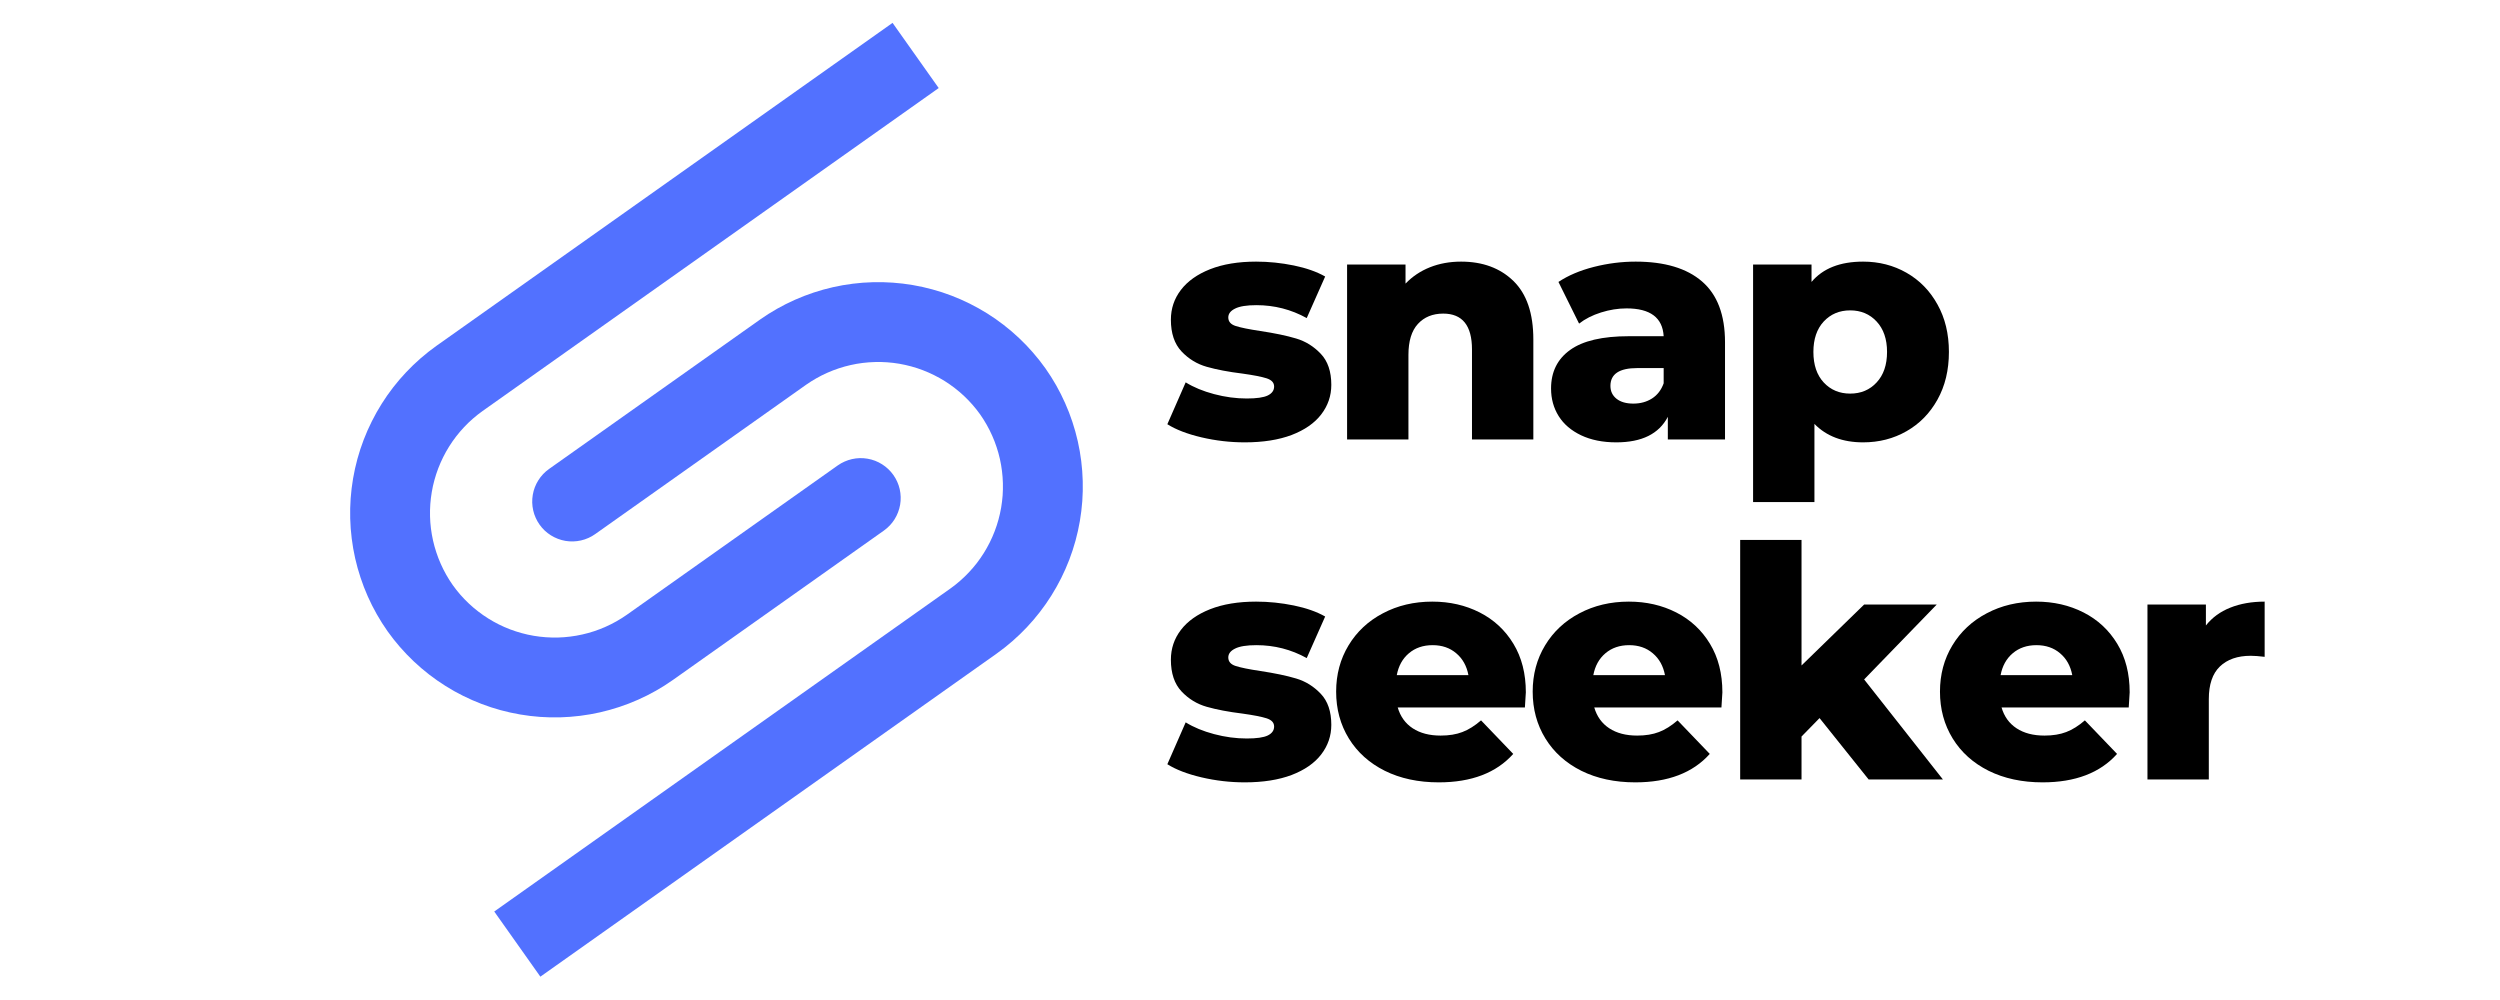
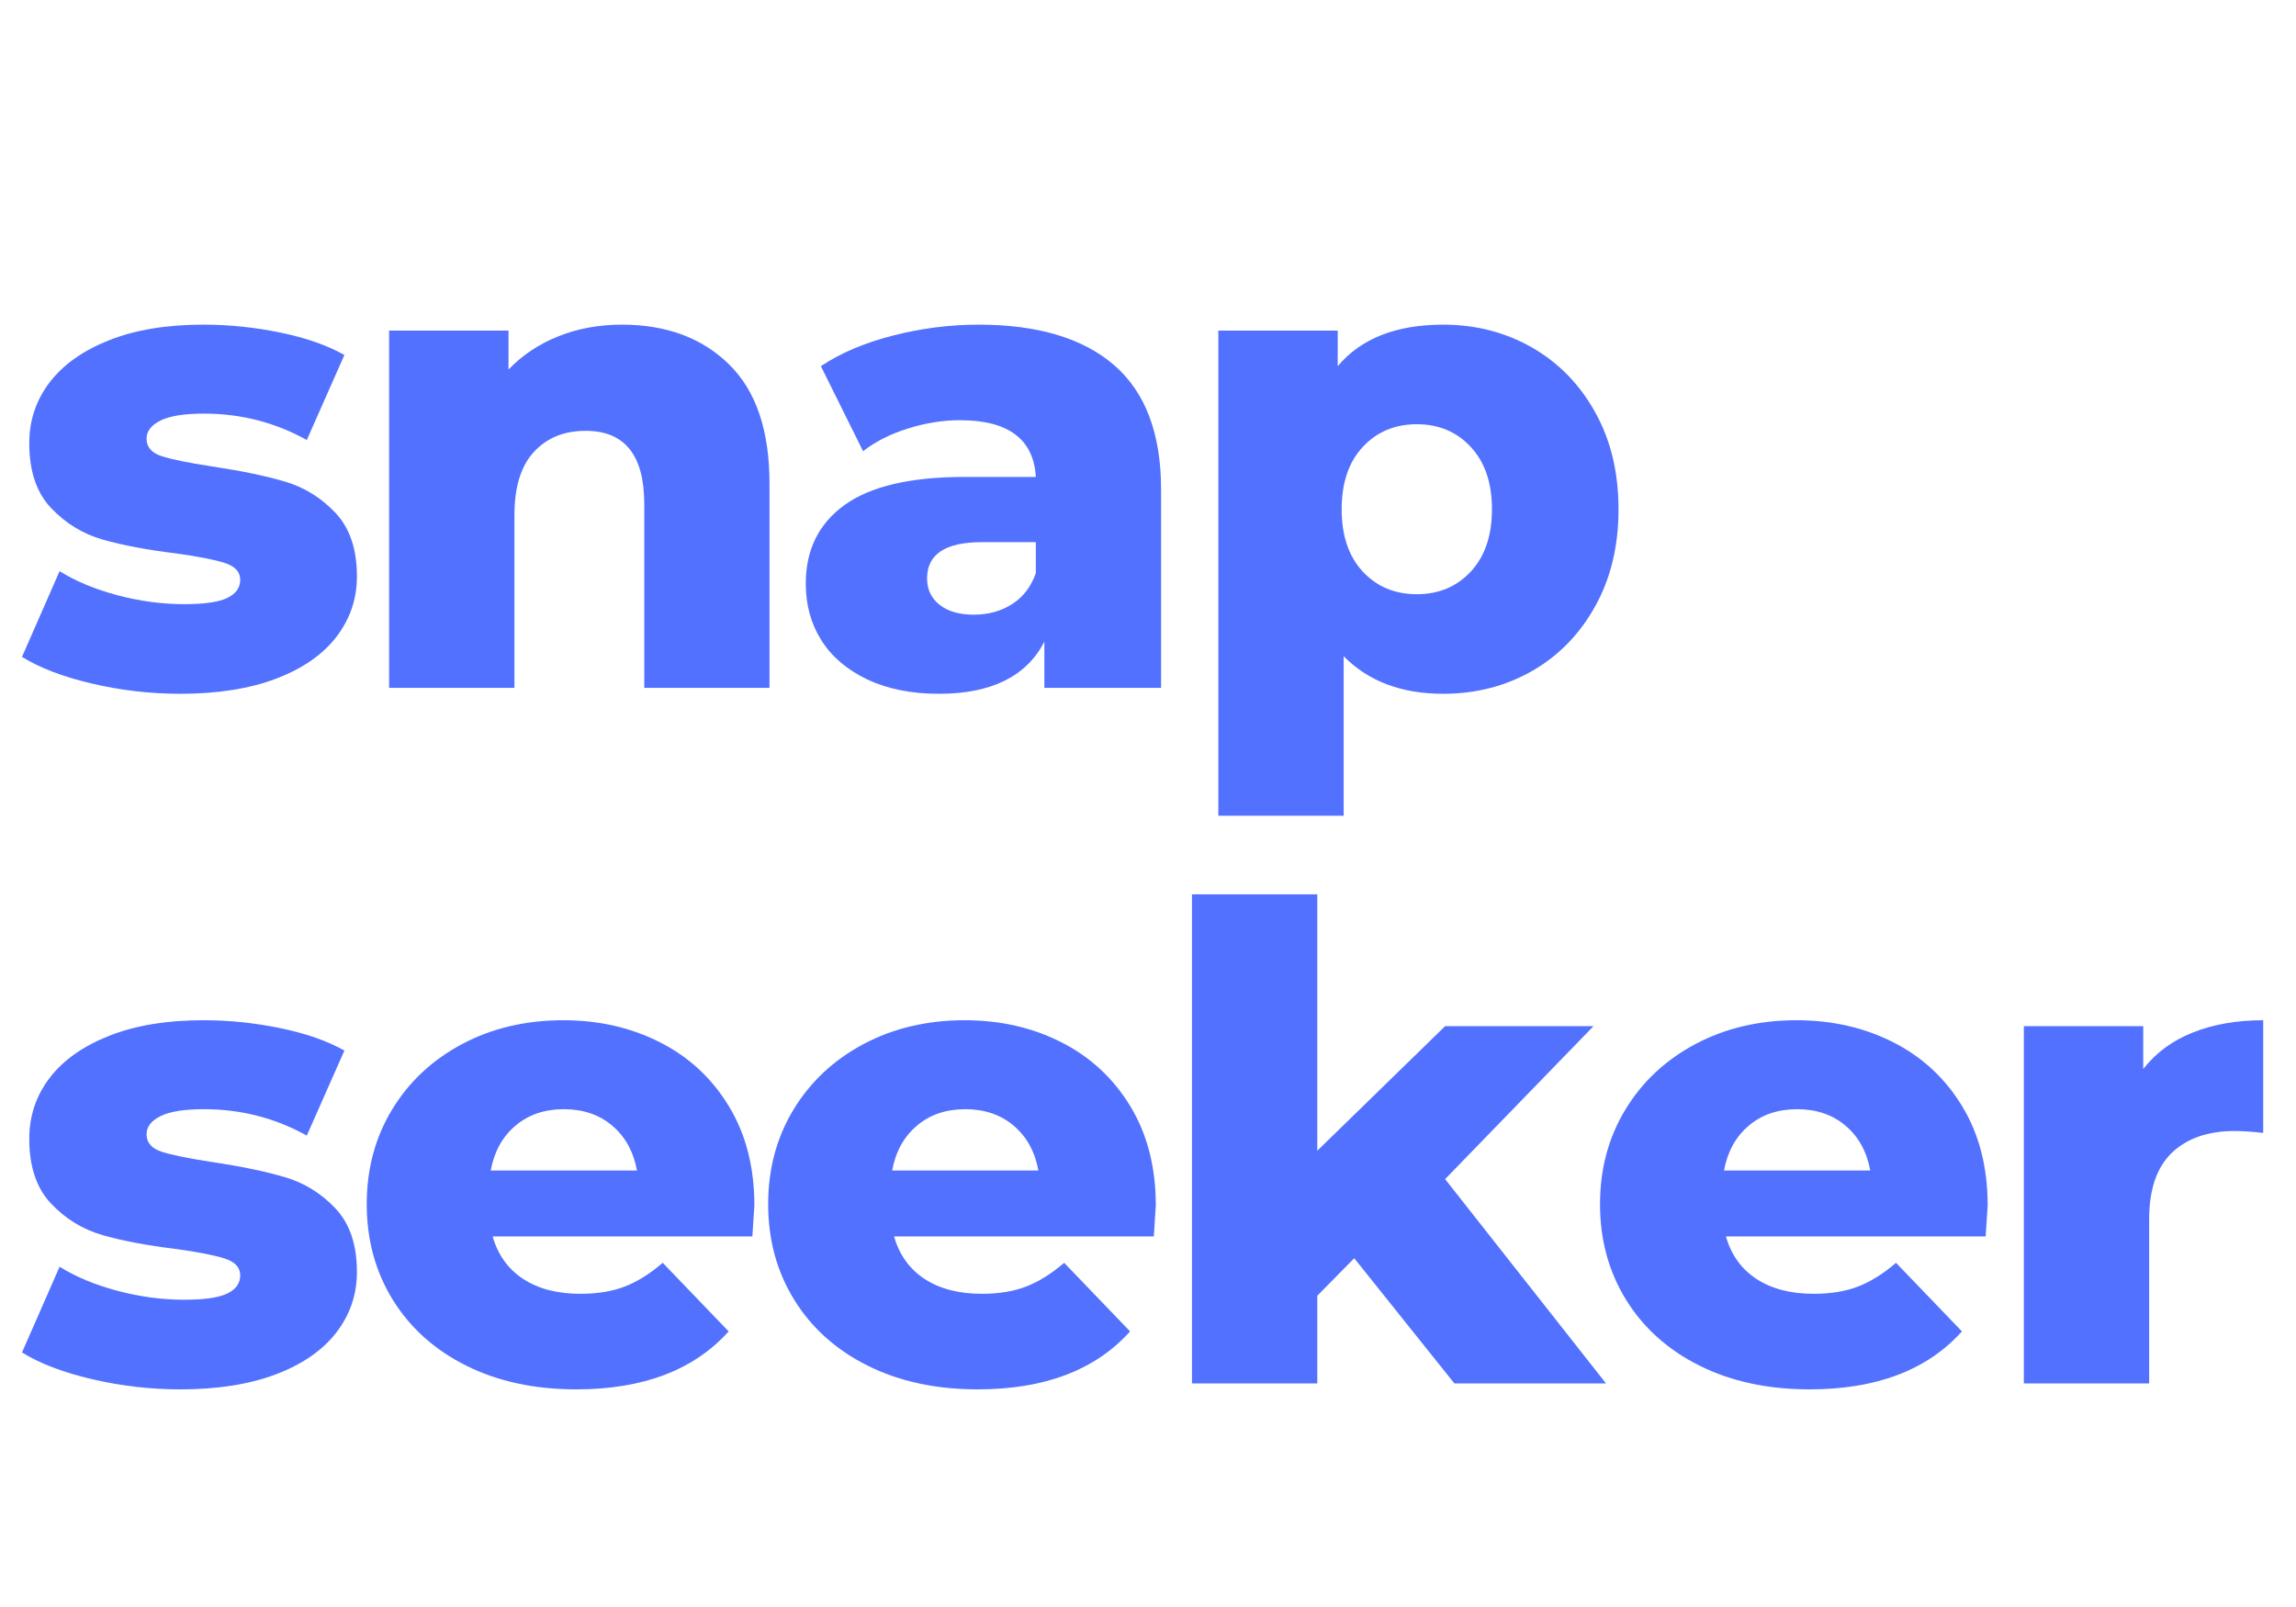
- <svg xmlns="http://www.w3.org/2000/svg" width="500" zoomAndPan="magnify" viewBox="0 0 375 150" height="200" preserveAspectRatio="xMidYMid meet" version="1.0">
+ <svg xmlns="http://www.w3.org/2000/svg" width="500" zoomAndPan="magnify" viewBox="0 0 375 262.5" height="350" preserveAspectRatio="xMidYMid meet" version="1.0">
  <defs>
    <g />
-     <clipPath id="e943d5501a">
-       <path d="M 74 42 L 163 42 L 163 147 L 74 147 Z M 74 42 " clip-rule="nonzero" />
-     </clipPath>
-     <clipPath id="f665ebd9e8">
-       <path d="M 31.141 76.18 L 133.973 3.367 L 183.812 73.758 L 80.98 146.57 Z M 31.141 76.18 " clip-rule="nonzero" />
-     </clipPath>
-     <clipPath id="05c4576f7a">
-       <path d="M 31.141 76.18 L 133.973 3.367 L 183.812 73.758 L 80.98 146.57 Z M 31.141 76.18 " clip-rule="nonzero" />
-     </clipPath>
-     <clipPath id="0f43f513d0">
-       <path d="M 52 3 L 141 3 L 141 108 L 52 108 Z M 52 3 " clip-rule="nonzero" />
-     </clipPath>
-     <clipPath id="89d39621ad">
-       <path d="M 31.141 76.18 L 133.973 3.367 L 183.812 73.758 L 80.98 146.57 Z M 31.141 76.18 " clip-rule="nonzero" />
-     </clipPath>
-     <clipPath id="b8edaf4694">
-       <path d="M 31.141 76.18 L 133.973 3.367 L 183.812 73.758 L 80.98 146.57 Z M 31.141 76.18 " clip-rule="nonzero" />
-     </clipPath>
  </defs>
-   <g clip-path="url(#e943d5501a)">
-     <g clip-path="url(#f665ebd9e8)">
-       <g clip-path="url(#05c4576f7a)">
-         <path fill="#5271ff" d="M 113.996 47.941 L 82.363 70.34 C 82.039 70.566 81.746 70.824 81.473 71.109 C 81.203 71.395 80.965 71.703 80.754 72.039 C 80.543 72.371 80.367 72.719 80.227 73.086 C 80.086 73.453 79.984 73.832 79.918 74.219 C 79.852 74.609 79.824 75 79.832 75.391 C 79.844 75.785 79.895 76.172 79.98 76.555 C 80.066 76.941 80.191 77.312 80.352 77.668 C 80.512 78.027 80.703 78.367 80.934 78.691 C 81.16 79.012 81.414 79.305 81.699 79.578 C 81.988 79.848 82.297 80.086 82.629 80.297 C 82.961 80.504 83.312 80.68 83.68 80.82 C 84.047 80.961 84.422 81.066 84.812 81.133 C 85.199 81.195 85.59 81.227 85.98 81.215 C 86.375 81.203 86.766 81.152 87.148 81.066 C 87.531 80.98 87.902 80.855 88.262 80.695 C 88.621 80.535 88.961 80.34 89.281 80.113 L 120.914 57.715 C 121.418 57.363 121.934 57.035 122.469 56.734 C 123 56.434 123.547 56.156 124.109 55.91 C 124.668 55.66 125.242 55.441 125.824 55.25 C 126.406 55.055 126.996 54.891 127.594 54.758 C 128.191 54.621 128.793 54.516 129.402 54.441 C 130.012 54.367 130.621 54.32 131.234 54.305 C 131.848 54.285 132.457 54.301 133.07 54.344 C 133.68 54.387 134.289 54.461 134.891 54.562 C 135.496 54.668 136.094 54.801 136.684 54.961 C 137.277 55.121 137.859 55.312 138.43 55.531 C 139.004 55.75 139.562 55.996 140.113 56.27 C 140.66 56.543 141.195 56.84 141.715 57.164 C 142.234 57.492 142.734 57.84 143.219 58.215 C 143.707 58.59 144.172 58.988 144.617 59.406 C 145.062 59.828 145.488 60.27 145.891 60.73 C 146.293 61.191 146.672 61.672 147.027 62.168 C 147.379 62.672 147.707 63.188 148.008 63.723 C 148.309 64.254 148.586 64.801 148.832 65.363 C 149.082 65.922 149.301 66.492 149.492 67.074 C 149.688 67.656 149.848 68.246 149.984 68.844 C 150.117 69.441 150.223 70.047 150.297 70.652 C 150.375 71.262 150.418 71.871 150.434 72.484 C 150.449 73.098 150.438 73.707 150.395 74.32 C 150.348 74.93 150.273 75.539 150.172 76.145 C 150.066 76.746 149.938 77.344 149.773 77.938 C 149.613 78.527 149.422 79.109 149.203 79.68 C 148.984 80.254 148.738 80.812 148.465 81.363 C 148.191 81.91 147.891 82.445 147.566 82.965 C 147.238 83.484 146.891 83.984 146.516 84.473 C 146.141 84.957 145.742 85.422 145.32 85.867 C 144.902 86.312 144.461 86.738 143.996 87.141 C 143.535 87.547 143.055 87.926 142.555 88.281 L 74.137 136.727 L 81.055 146.5 L 149.477 98.055 C 150.297 97.473 151.086 96.848 151.844 96.188 C 152.602 95.527 153.324 94.832 154.016 94.102 C 154.707 93.371 155.359 92.609 155.973 91.812 C 156.59 91.02 157.164 90.195 157.699 89.344 C 158.234 88.492 158.727 87.617 159.176 86.719 C 159.625 85.816 160.031 84.898 160.391 83.961 C 160.75 83.02 161.062 82.066 161.328 81.098 C 161.594 80.129 161.809 79.148 161.98 78.156 C 162.148 77.168 162.27 76.172 162.344 75.168 C 162.414 74.164 162.438 73.16 162.41 72.156 C 162.383 71.152 162.309 70.152 162.184 69.152 C 162.062 68.156 161.887 67.168 161.668 66.188 C 161.445 65.207 161.176 64.238 160.859 63.285 C 160.547 62.332 160.184 61.395 159.773 60.477 C 159.367 59.559 158.918 58.664 158.422 57.789 C 157.926 56.914 157.387 56.066 156.809 55.246 C 156.227 54.426 155.605 53.641 154.945 52.883 C 154.285 52.121 153.59 51.398 152.859 50.711 C 152.129 50.02 151.367 49.367 150.57 48.754 C 149.777 48.137 148.953 47.562 148.102 47.027 C 147.25 46.496 146.375 46.004 145.477 45.555 C 144.578 45.105 143.656 44.703 142.719 44.344 C 141.781 43.984 140.824 43.672 139.855 43.41 C 138.887 43.145 137.906 42.926 136.914 42.758 C 135.926 42.59 134.926 42.469 133.926 42.398 C 132.922 42.324 131.918 42.305 130.914 42.332 C 129.906 42.355 128.906 42.434 127.91 42.559 C 126.91 42.684 125.922 42.855 124.941 43.078 C 123.961 43.301 122.992 43.57 122.039 43.887 C 121.086 44.203 120.148 44.566 119.23 44.973 C 118.312 45.383 117.414 45.832 116.539 46.328 C 115.664 46.824 114.816 47.363 113.996 47.941 Z M 113.996 47.941 " fill-opacity="1" fill-rule="nonzero" />
+   <g fill="#5271ff" fill-opacity="1">
+     <g transform="translate(1.654969, 112.3594)">
+       <g>
+         <path d="M 27.781 0.969 C 22.895 0.969 18.082 0.41 13.344 -0.703 C 8.613 -1.816 4.812 -3.27 1.938 -5.062 L 8.078 -19.062 C 10.734 -17.406 13.891 -16.094 17.547 -15.125 C 21.211 -14.156 24.836 -13.672 28.422 -13.672 C 31.723 -13.672 34.07 -14.008 35.469 -14.688 C 36.875 -15.375 37.578 -16.363 37.578 -17.656 C 37.578 -18.945 36.734 -19.863 35.047 -20.406 C 33.359 -20.945 30.688 -21.469 27.031 -21.969 C 22.363 -22.539 18.395 -23.289 15.125 -24.219 C 11.863 -25.156 9.047 -26.879 6.672 -29.391 C 4.305 -31.898 3.125 -35.422 3.125 -39.953 C 3.125 -43.68 4.234 -47 6.453 -49.906 C 8.68 -52.812 11.93 -55.109 16.203 -56.797 C 20.473 -58.484 25.586 -59.328 31.547 -59.328 C 35.785 -59.328 39.984 -58.895 44.141 -58.031 C 48.305 -57.176 51.789 -55.957 54.594 -54.375 L 48.453 -40.484 C 43.285 -43.359 37.688 -44.797 31.656 -44.797 C 28.426 -44.797 26.055 -44.414 24.547 -43.656 C 23.035 -42.906 22.281 -41.922 22.281 -40.703 C 22.281 -39.336 23.102 -38.383 24.75 -37.844 C 26.406 -37.312 29.141 -36.754 32.953 -36.172 C 37.754 -35.453 41.734 -34.625 44.891 -33.688 C 48.055 -32.758 50.805 -31.055 53.141 -28.578 C 55.473 -26.109 56.641 -22.648 56.641 -18.203 C 56.641 -14.535 55.523 -11.25 53.297 -8.344 C 51.066 -5.438 47.781 -3.156 43.438 -1.5 C 39.102 0.145 33.883 0.969 27.781 0.969 Z M 27.781 0.969 " />
      </g>
    </g>
  </g>
-   <g clip-path="url(#0f43f513d0)">
-     <g clip-path="url(#89d39621ad)">
-       <g clip-path="url(#b8edaf4694)">
-         <path fill="#5271ff" d="M 65.465 51.875 C 64.645 52.461 63.855 53.082 63.098 53.742 C 62.34 54.402 61.613 55.098 60.926 55.828 C 60.234 56.559 59.582 57.324 58.965 58.117 C 58.352 58.914 57.773 59.734 57.242 60.586 C 56.707 61.438 56.215 62.312 55.766 63.215 C 55.316 64.113 54.91 65.031 54.551 65.973 C 54.191 66.91 53.879 67.863 53.613 68.832 C 53.348 69.805 53.133 70.781 52.961 71.773 C 52.793 72.766 52.672 73.762 52.598 74.766 C 52.527 75.766 52.504 76.77 52.531 77.773 C 52.555 78.777 52.633 79.781 52.758 80.777 C 52.879 81.773 53.055 82.762 53.273 83.742 C 53.496 84.723 53.766 85.691 54.082 86.645 C 54.395 87.598 54.758 88.535 55.164 89.453 C 55.574 90.371 56.023 91.27 56.52 92.141 C 57.016 93.016 57.555 93.863 58.133 94.688 C 58.715 95.504 59.336 96.293 59.996 97.051 C 60.656 97.809 61.352 98.531 62.082 99.223 C 62.812 99.91 63.574 100.562 64.371 101.18 C 65.164 101.793 65.988 102.367 66.84 102.902 C 67.691 103.438 68.566 103.93 69.465 104.375 C 70.363 104.824 71.285 105.227 72.223 105.586 C 73.16 105.945 74.117 106.258 75.086 106.523 C 76.055 106.785 77.035 107.004 78.027 107.172 C 79.016 107.344 80.012 107.461 81.016 107.535 C 82.02 107.605 83.023 107.629 84.027 107.602 C 85.031 107.574 86.035 107.496 87.031 107.371 C 88.027 107.246 89.02 107.074 90 106.852 C 90.98 106.629 91.945 106.359 92.902 106.043 C 93.855 105.727 94.793 105.367 95.711 104.957 C 96.629 104.551 97.527 104.098 98.402 103.602 C 99.277 103.105 100.125 102.566 100.945 101.988 L 132.578 79.59 C 132.898 79.363 133.195 79.105 133.465 78.82 C 133.734 78.535 133.977 78.227 134.184 77.895 C 134.395 77.559 134.566 77.211 134.707 76.844 C 134.848 76.477 134.953 76.098 135.02 75.711 C 135.086 75.324 135.113 74.934 135.102 74.539 C 135.09 74.148 135.043 73.762 134.957 73.375 C 134.867 72.992 134.746 72.621 134.586 72.266 C 134.426 71.906 134.23 71.566 134.004 71.246 C 133.777 70.926 133.52 70.629 133.234 70.359 C 132.949 70.09 132.641 69.848 132.309 69.641 C 131.977 69.43 131.625 69.254 131.258 69.113 C 130.891 68.973 130.516 68.871 130.129 68.805 C 129.742 68.738 129.352 68.711 128.957 68.719 C 128.562 68.73 128.176 68.781 127.793 68.867 C 127.41 68.953 127.039 69.078 126.68 69.238 C 126.32 69.398 125.98 69.59 125.66 69.816 L 94.027 92.215 C 93.523 92.566 93.008 92.895 92.473 93.195 C 91.941 93.496 91.391 93.773 90.832 94.02 C 90.273 94.27 89.699 94.488 89.117 94.684 C 88.535 94.875 87.945 95.039 87.348 95.172 C 86.75 95.309 86.148 95.414 85.539 95.488 C 84.93 95.566 84.32 95.613 83.707 95.629 C 83.094 95.645 82.484 95.629 81.871 95.586 C 81.262 95.543 80.652 95.469 80.047 95.367 C 79.445 95.266 78.848 95.133 78.254 94.969 C 77.664 94.809 77.082 94.617 76.512 94.402 C 75.938 94.184 75.375 93.938 74.828 93.664 C 74.281 93.391 73.746 93.09 73.227 92.766 C 72.707 92.441 72.207 92.09 71.723 91.715 C 71.234 91.34 70.77 90.945 70.324 90.523 C 69.879 90.105 69.453 89.664 69.051 89.203 C 68.648 88.742 68.27 88.262 67.914 87.762 C 67.559 87.262 67.234 86.742 66.934 86.211 C 66.629 85.676 66.355 85.129 66.109 84.57 C 65.859 84.008 65.641 83.438 65.449 82.855 C 65.254 82.273 65.094 81.684 64.957 81.086 C 64.824 80.488 64.719 79.887 64.641 79.277 C 64.566 78.672 64.52 78.059 64.504 77.449 C 64.488 76.836 64.504 76.223 64.547 75.613 C 64.594 75 64.664 74.395 64.77 73.789 C 64.871 73.184 65.004 72.586 65.168 71.996 C 65.328 71.406 65.52 70.824 65.738 70.25 C 65.957 69.68 66.203 69.117 66.477 68.57 C 66.75 68.02 67.051 67.484 67.375 66.969 C 67.703 66.449 68.051 65.945 68.426 65.461 C 68.801 64.977 69.199 64.512 69.621 64.062 C 70.039 63.617 70.48 63.191 70.945 62.789 C 71.406 62.387 71.887 62.008 72.387 61.652 L 140.805 13.207 L 133.883 3.43 Z M 65.465 51.875 " fill-opacity="1" fill-rule="nonzero" />
+   <g fill="#5271ff" fill-opacity="1">
+     <g transform="translate(56.99162, 112.3594)">
+       <g>
+         <path d="M 44.578 -59.328 C 51.828 -59.328 57.656 -57.172 62.062 -52.859 C 66.477 -48.555 68.688 -42.062 68.688 -33.375 L 68.688 0 L 48.234 0 L 48.234 -30.047 C 48.234 -38.004 45.039 -41.984 38.656 -41.984 C 35.133 -41.984 32.316 -40.832 30.203 -38.531 C 28.086 -36.238 27.031 -32.797 27.031 -28.203 L 27.031 0 L 6.562 0 L 6.562 -58.359 L 26.062 -58.359 L 26.062 -52 C 28.352 -54.375 31.078 -56.188 34.234 -57.438 C 37.398 -58.695 40.848 -59.328 44.578 -59.328 Z M 44.578 -59.328 " />
      </g>
    </g>
  </g>
-   <g fill="#000000" fill-opacity="1">
-     <g transform="translate(174.2272, 65.91514)">
+   <g fill="#5271ff" fill-opacity="1">
+     <g transform="translate(128.3696, 112.3594)">
      <g>
-         <path d="M 12.484 0.438 C 10.297 0.438 8.133 0.188 6 -0.312 C 3.875 -0.812 2.164 -1.469 0.875 -2.281 L 3.625 -8.562 C 4.82 -7.82 6.242 -7.234 7.891 -6.797 C 9.535 -6.359 11.164 -6.141 12.781 -6.141 C 14.258 -6.141 15.312 -6.289 15.938 -6.594 C 16.57 -6.906 16.891 -7.352 16.891 -7.938 C 16.891 -8.52 16.508 -8.93 15.75 -9.172 C 15 -9.41 13.801 -9.645 12.156 -9.875 C 10.051 -10.133 8.266 -10.473 6.797 -10.891 C 5.328 -11.305 4.062 -12.078 3 -13.203 C 1.938 -14.336 1.406 -15.922 1.406 -17.953 C 1.406 -19.629 1.906 -21.117 2.906 -22.422 C 3.906 -23.734 5.363 -24.77 7.281 -25.531 C 9.207 -26.289 11.508 -26.672 14.188 -26.672 C 16.082 -26.672 17.969 -26.477 19.844 -26.094 C 21.719 -25.707 23.285 -25.156 24.547 -24.438 L 21.781 -18.203 C 19.457 -19.492 16.941 -20.141 14.234 -20.141 C 12.773 -20.141 11.707 -19.969 11.031 -19.625 C 10.352 -19.289 10.016 -18.848 10.016 -18.297 C 10.016 -17.68 10.383 -17.254 11.125 -17.016 C 11.875 -16.773 13.102 -16.523 14.812 -16.266 C 16.977 -15.941 18.77 -15.566 20.188 -15.141 C 21.602 -14.723 22.836 -13.957 23.891 -12.844 C 24.941 -11.738 25.469 -10.188 25.469 -8.188 C 25.469 -6.539 24.961 -5.062 23.953 -3.75 C 22.953 -2.445 21.477 -1.422 19.531 -0.672 C 17.582 0.066 15.234 0.438 12.484 0.438 Z M 12.484 0.438 " />
+         <path d="M 31.438 -59.328 C 41.125 -59.328 48.516 -57.117 53.609 -52.703 C 58.711 -48.285 61.266 -41.52 61.266 -32.406 L 61.266 0 L 42.203 0 L 42.203 -7.531 C 39.266 -1.863 33.523 0.969 24.984 0.969 C 20.461 0.969 16.551 0.18 13.25 -1.391 C 9.945 -2.973 7.453 -5.109 5.766 -7.797 C 4.078 -10.492 3.234 -13.566 3.234 -17.016 C 3.234 -22.535 5.348 -26.82 9.578 -29.875 C 13.816 -32.926 20.348 -34.453 29.172 -34.453 L 40.812 -34.453 C 40.445 -40.629 36.316 -43.719 28.422 -43.719 C 25.617 -43.719 22.781 -43.266 19.906 -42.359 C 17.039 -41.461 14.602 -40.227 12.594 -38.656 L 5.703 -52.547 C 8.93 -54.703 12.859 -56.367 17.484 -57.547 C 22.117 -58.734 26.77 -59.328 31.438 -59.328 Z M 30.688 -11.953 C 33.051 -11.953 35.129 -12.523 36.922 -13.672 C 38.723 -14.816 40.02 -16.504 40.812 -18.734 L 40.812 -23.797 L 31.984 -23.797 C 26.023 -23.797 23.047 -21.82 23.047 -17.875 C 23.047 -16.082 23.727 -14.645 25.094 -13.562 C 26.457 -12.488 28.32 -11.953 30.688 -11.953 Z M 30.688 -11.953 " />
      </g>
    </g>
  </g>
-   <g fill="#000000" fill-opacity="1">
-     <g transform="translate(199.1098, 65.91514)">
+   <g fill="#5271ff" fill-opacity="1">
+     <g transform="translate(192.4267, 112.3594)">
      <g>
-         <path d="M 20.047 -26.672 C 23.297 -26.672 25.914 -25.703 27.906 -23.766 C 29.895 -21.828 30.891 -18.906 30.891 -15 L 30.891 0 L 21.688 0 L 21.688 -13.5 C 21.688 -17.082 20.25 -18.875 17.375 -18.875 C 15.789 -18.875 14.523 -18.359 13.578 -17.328 C 12.629 -16.297 12.156 -14.75 12.156 -12.688 L 12.156 0 L 2.953 0 L 2.953 -26.234 L 11.719 -26.234 L 11.719 -23.375 C 12.75 -24.445 13.973 -25.266 15.391 -25.828 C 16.805 -26.391 18.359 -26.672 20.047 -26.672 Z M 20.047 -26.672 " />
+         <path d="M 43.281 -59.328 C 48.594 -59.328 53.422 -58.086 57.766 -55.609 C 62.109 -53.129 65.551 -49.609 68.094 -45.047 C 70.645 -40.492 71.922 -35.203 71.922 -29.172 C 71.922 -23.148 70.645 -17.859 68.094 -13.297 C 65.551 -8.734 62.109 -5.211 57.766 -2.734 C 53.422 -0.266 48.594 0.969 43.281 0.969 C 36.469 0.969 31.051 -1.078 27.031 -5.172 L 27.031 20.891 L 6.562 20.891 L 6.562 -58.359 L 26.062 -58.359 L 26.062 -52.547 C 29.863 -57.066 35.602 -59.328 43.281 -59.328 Z M 38.984 -15.297 C 42.566 -15.297 45.504 -16.531 47.797 -19 C 50.098 -21.477 51.25 -24.867 51.25 -29.172 C 51.25 -33.484 50.098 -36.875 47.797 -39.344 C 45.504 -41.82 42.566 -43.062 38.984 -43.062 C 35.391 -43.062 32.441 -41.82 30.141 -39.344 C 27.848 -36.875 26.703 -33.484 26.703 -29.172 C 26.703 -24.867 27.848 -21.477 30.141 -19 C 32.441 -16.531 35.391 -15.297 38.984 -15.297 Z M 38.984 -15.297 " />
      </g>
    </g>
  </g>
-   <g fill="#000000" fill-opacity="1">
-     <g transform="translate(231.2055, 65.91514)">
+   <g fill="#5271ff" fill-opacity="1">
+     <g transform="translate(1.654969, 225.981)">
      <g>
-         <path d="M 14.141 -26.672 C 18.492 -26.672 21.816 -25.676 24.109 -23.688 C 26.398 -21.707 27.547 -18.672 27.547 -14.578 L 27.547 0 L 18.969 0 L 18.969 -3.391 C 17.645 -0.836 15.066 0.438 11.234 0.438 C 9.203 0.438 7.441 0.082 5.953 -0.625 C 4.473 -1.332 3.352 -2.289 2.594 -3.5 C 1.832 -4.719 1.453 -6.098 1.453 -7.641 C 1.453 -10.129 2.406 -12.055 4.312 -13.422 C 6.219 -14.797 9.156 -15.484 13.125 -15.484 L 18.344 -15.484 C 18.188 -18.266 16.332 -19.656 12.781 -19.656 C 11.52 -19.656 10.242 -19.453 8.953 -19.047 C 7.66 -18.641 6.562 -18.082 5.656 -17.375 L 2.562 -23.625 C 4.02 -24.594 5.785 -25.344 7.859 -25.875 C 9.941 -26.406 12.035 -26.672 14.141 -26.672 Z M 13.797 -5.375 C 14.859 -5.375 15.789 -5.629 16.594 -6.141 C 17.406 -6.66 17.988 -7.422 18.344 -8.422 L 18.344 -10.703 L 14.375 -10.703 C 11.695 -10.703 10.359 -9.812 10.359 -8.031 C 10.359 -7.227 10.664 -6.582 11.281 -6.094 C 11.895 -5.613 12.734 -5.375 13.797 -5.375 Z M 13.797 -5.375 " />
+         <path d="M 27.781 0.969 C 22.895 0.969 18.082 0.41 13.344 -0.703 C 8.613 -1.816 4.812 -3.27 1.938 -5.062 L 8.078 -19.062 C 10.734 -17.406 13.891 -16.094 17.547 -15.125 C 21.211 -14.156 24.836 -13.672 28.422 -13.672 C 31.723 -13.672 34.07 -14.008 35.469 -14.688 C 36.875 -15.375 37.578 -16.363 37.578 -17.656 C 37.578 -18.945 36.734 -19.863 35.047 -20.406 C 33.359 -20.945 30.688 -21.469 27.031 -21.969 C 22.363 -22.539 18.395 -23.289 15.125 -24.219 C 11.863 -25.156 9.047 -26.879 6.672 -29.391 C 4.305 -31.898 3.125 -35.422 3.125 -39.953 C 3.125 -43.68 4.234 -47 6.453 -49.906 C 8.68 -52.812 11.93 -55.109 16.203 -56.797 C 20.473 -58.484 25.586 -59.328 31.547 -59.328 C 35.785 -59.328 39.984 -58.895 44.141 -58.031 C 48.305 -57.176 51.789 -55.957 54.594 -54.375 L 48.453 -40.484 C 43.285 -43.359 37.688 -44.797 31.656 -44.797 C 28.426 -44.797 26.055 -44.414 24.547 -43.656 C 23.035 -42.906 22.281 -41.922 22.281 -40.703 C 22.281 -39.336 23.102 -38.383 24.75 -37.844 C 26.406 -37.312 29.141 -36.754 32.953 -36.172 C 37.754 -35.453 41.734 -34.625 44.891 -33.688 C 48.055 -32.758 50.805 -31.055 53.141 -28.578 C 55.473 -26.109 56.641 -22.648 56.641 -18.203 C 56.641 -14.535 55.523 -11.25 53.297 -8.344 C 51.066 -5.438 47.781 -3.156 43.438 -1.5 C 39.102 0.145 33.883 0.969 27.781 0.969 Z M 27.781 0.969 " />
      </g>
    </g>
  </g>
-   <g fill="#000000" fill-opacity="1">
-     <g transform="translate(260.0093, 65.91514)">
+   <g fill="#5271ff" fill-opacity="1">
+     <g transform="translate(56.99162, 225.981)">
      <g>
-         <path d="M 19.453 -26.672 C 21.848 -26.672 24.02 -26.113 25.969 -25 C 27.926 -23.883 29.473 -22.301 30.609 -20.25 C 31.754 -18.207 32.328 -15.832 32.328 -13.125 C 32.328 -10.406 31.754 -8.02 30.609 -5.969 C 29.473 -3.926 27.926 -2.348 25.969 -1.234 C 24.02 -0.117 21.848 0.438 19.453 0.438 C 16.391 0.438 13.957 -0.484 12.156 -2.328 L 12.156 9.391 L 2.953 9.391 L 2.953 -26.234 L 11.719 -26.234 L 11.719 -23.625 C 13.426 -25.656 16.004 -26.672 19.453 -26.672 Z M 17.516 -6.875 C 19.129 -6.875 20.453 -7.43 21.484 -8.547 C 22.523 -9.66 23.047 -11.188 23.047 -13.125 C 23.047 -15.051 22.523 -16.57 21.484 -17.688 C 20.453 -18.801 19.129 -19.359 17.516 -19.359 C 15.91 -19.359 14.586 -18.801 13.547 -17.688 C 12.516 -16.57 12 -15.051 12 -13.125 C 12 -11.188 12.516 -9.66 13.547 -8.547 C 14.586 -7.43 15.91 -6.875 17.516 -6.875 Z M 17.516 -6.875 " />
+         <path d="M 66.219 -29.078 C 66.219 -28.93 66.109 -27.242 65.891 -24.016 L 23.469 -24.016 C 24.332 -20.992 26 -18.676 28.469 -17.062 C 30.945 -15.445 34.055 -14.641 37.797 -14.641 C 40.586 -14.641 43.004 -15.035 45.047 -15.828 C 47.098 -16.617 49.164 -17.91 51.25 -19.703 L 62.016 -8.5 C 56.348 -2.188 48.055 0.969 37.141 0.969 C 30.328 0.969 24.332 -0.32 19.156 -2.906 C 13.988 -5.488 9.988 -9.078 7.156 -13.672 C 4.32 -18.266 2.906 -23.469 2.906 -29.281 C 2.906 -35.031 4.285 -40.18 7.047 -44.734 C 9.816 -49.297 13.641 -52.867 18.516 -55.453 C 23.398 -58.035 28.895 -59.328 35 -59.328 C 40.812 -59.328 46.082 -58.125 50.812 -55.719 C 55.551 -53.312 59.301 -49.828 62.062 -45.266 C 64.832 -40.711 66.219 -35.316 66.219 -29.078 Z M 35.094 -44.797 C 31.938 -44.797 29.301 -43.895 27.188 -42.094 C 25.07 -40.301 23.727 -37.863 23.156 -34.781 L 47.047 -34.781 C 46.473 -37.863 45.129 -40.301 43.016 -42.094 C 40.898 -43.895 38.258 -44.797 35.094 -44.797 Z M 35.094 -44.797 " />
      </g>
    </g>
  </g>
-   <g fill="#000000" fill-opacity="1">
-     <g transform="translate(174.2272, 116.9151)">
+   <g fill="#5271ff" fill-opacity="1">
+     <g transform="translate(122.556, 225.981)">
      <g>
-         <path d="M 12.484 0.438 C 10.297 0.438 8.133 0.188 6 -0.312 C 3.875 -0.812 2.164 -1.469 0.875 -2.281 L 3.625 -8.562 C 4.82 -7.82 6.242 -7.234 7.891 -6.797 C 9.535 -6.359 11.164 -6.141 12.781 -6.141 C 14.258 -6.141 15.312 -6.289 15.938 -6.594 C 16.57 -6.906 16.891 -7.352 16.891 -7.938 C 16.891 -8.52 16.508 -8.93 15.75 -9.172 C 15 -9.41 13.801 -9.645 12.156 -9.875 C 10.051 -10.133 8.266 -10.473 6.797 -10.891 C 5.328 -11.305 4.062 -12.078 3 -13.203 C 1.938 -14.336 1.406 -15.922 1.406 -17.953 C 1.406 -19.629 1.906 -21.117 2.906 -22.422 C 3.906 -23.734 5.363 -24.77 7.281 -25.531 C 9.207 -26.289 11.508 -26.672 14.188 -26.672 C 16.082 -26.672 17.969 -26.477 19.844 -26.094 C 21.719 -25.707 23.285 -25.156 24.547 -24.438 L 21.781 -18.203 C 19.457 -19.492 16.941 -20.141 14.234 -20.141 C 12.773 -20.141 11.707 -19.969 11.031 -19.625 C 10.352 -19.289 10.016 -18.848 10.016 -18.297 C 10.016 -17.68 10.383 -17.254 11.125 -17.016 C 11.875 -16.773 13.102 -16.523 14.812 -16.266 C 16.977 -15.941 18.77 -15.566 20.188 -15.141 C 21.602 -14.723 22.836 -13.957 23.891 -12.844 C 24.941 -11.738 25.469 -10.188 25.469 -8.188 C 25.469 -6.539 24.961 -5.062 23.953 -3.75 C 22.953 -2.445 21.477 -1.422 19.531 -0.672 C 17.582 0.066 15.234 0.438 12.484 0.438 Z M 12.484 0.438 " />
+         <path d="M 66.219 -29.078 C 66.219 -28.93 66.109 -27.242 65.891 -24.016 L 23.469 -24.016 C 24.332 -20.992 26 -18.676 28.469 -17.062 C 30.945 -15.445 34.055 -14.641 37.797 -14.641 C 40.586 -14.641 43.004 -15.035 45.047 -15.828 C 47.098 -16.617 49.164 -17.91 51.25 -19.703 L 62.016 -8.5 C 56.348 -2.188 48.055 0.969 37.141 0.969 C 30.328 0.969 24.332 -0.32 19.156 -2.906 C 13.988 -5.488 9.988 -9.078 7.156 -13.672 C 4.32 -18.266 2.906 -23.469 2.906 -29.281 C 2.906 -35.031 4.285 -40.18 7.047 -44.734 C 9.816 -49.297 13.641 -52.867 18.516 -55.453 C 23.398 -58.035 28.895 -59.328 35 -59.328 C 40.812 -59.328 46.082 -58.125 50.812 -55.719 C 55.551 -53.312 59.301 -49.828 62.062 -45.266 C 64.832 -40.711 66.219 -35.316 66.219 -29.078 Z M 35.094 -44.797 C 31.938 -44.797 29.301 -43.895 27.188 -42.094 C 25.07 -40.301 23.727 -37.863 23.156 -34.781 L 47.047 -34.781 C 46.473 -37.863 45.129 -40.301 43.016 -42.094 C 40.898 -43.895 38.258 -44.797 35.094 -44.797 Z M 35.094 -44.797 " />
      </g>
    </g>
  </g>
-   <g fill="#000000" fill-opacity="1">
-     <g transform="translate(199.1098, 116.9151)">
+   <g fill="#5271ff" fill-opacity="1">
+     <g transform="translate(188.1203, 225.981)">
      <g>
-         <path d="M 29.766 -13.062 C 29.766 -13 29.719 -12.242 29.625 -10.797 L 10.547 -10.797 C 10.941 -9.441 11.691 -8.398 12.797 -7.672 C 13.91 -6.941 15.305 -6.578 16.984 -6.578 C 18.242 -6.578 19.332 -6.754 20.25 -7.109 C 21.176 -7.461 22.109 -8.047 23.047 -8.859 L 27.875 -3.828 C 25.332 -0.984 21.609 0.438 16.703 0.438 C 13.641 0.438 10.941 -0.141 8.609 -1.297 C 6.285 -2.461 4.488 -4.078 3.219 -6.141 C 1.945 -8.211 1.312 -10.555 1.312 -13.172 C 1.312 -15.742 1.93 -18.055 3.172 -20.109 C 4.41 -22.16 6.129 -23.766 8.328 -24.922 C 10.523 -26.086 12.992 -26.672 15.734 -26.672 C 18.348 -26.672 20.719 -26.129 22.844 -25.047 C 24.977 -23.961 26.664 -22.395 27.906 -20.344 C 29.145 -18.301 29.766 -15.875 29.766 -13.062 Z M 15.781 -20.141 C 14.363 -20.141 13.176 -19.734 12.219 -18.922 C 11.27 -18.117 10.664 -17.023 10.406 -15.641 L 21.156 -15.641 C 20.895 -17.023 20.285 -18.117 19.328 -18.922 C 18.379 -19.734 17.195 -20.141 15.781 -20.141 Z M 15.781 -20.141 " />
+         <path d="M 33.062 -20.453 L 27.031 -14.328 L 27.031 0 L 6.562 0 L 6.562 -79.891 L 27.031 -79.891 L 27.031 -38.016 L 47.906 -58.359 L 72.141 -58.359 L 47.906 -33.375 L 74.188 0 L 49.422 0 Z M 33.062 -20.453 " />
      </g>
    </g>
  </g>
-   <g fill="#000000" fill-opacity="1">
-     <g transform="translate(228.5913, 116.9151)">
+   <g fill="#5271ff" fill-opacity="1">
+     <g transform="translate(258.4217, 225.981)">
      <g>
-         <path d="M 29.766 -13.062 C 29.766 -13 29.719 -12.242 29.625 -10.797 L 10.547 -10.797 C 10.941 -9.441 11.691 -8.398 12.797 -7.672 C 13.91 -6.941 15.305 -6.578 16.984 -6.578 C 18.242 -6.578 19.332 -6.754 20.25 -7.109 C 21.176 -7.461 22.109 -8.047 23.047 -8.859 L 27.875 -3.828 C 25.332 -0.984 21.609 0.438 16.703 0.438 C 13.641 0.438 10.941 -0.141 8.609 -1.297 C 6.285 -2.461 4.488 -4.078 3.219 -6.141 C 1.945 -8.211 1.312 -10.555 1.312 -13.172 C 1.312 -15.742 1.93 -18.055 3.172 -20.109 C 4.41 -22.16 6.129 -23.766 8.328 -24.922 C 10.523 -26.086 12.992 -26.672 15.734 -26.672 C 18.348 -26.672 20.719 -26.129 22.844 -25.047 C 24.977 -23.961 26.664 -22.395 27.906 -20.344 C 29.145 -18.301 29.766 -15.875 29.766 -13.062 Z M 15.781 -20.141 C 14.363 -20.141 13.176 -19.734 12.219 -18.922 C 11.27 -18.117 10.664 -17.023 10.406 -15.641 L 21.156 -15.641 C 20.895 -17.023 20.285 -18.117 19.328 -18.922 C 18.379 -19.734 17.195 -20.141 15.781 -20.141 Z M 15.781 -20.141 " />
+         <path d="M 66.219 -29.078 C 66.219 -28.93 66.109 -27.242 65.891 -24.016 L 23.469 -24.016 C 24.332 -20.992 26 -18.676 28.469 -17.062 C 30.945 -15.445 34.055 -14.641 37.797 -14.641 C 40.586 -14.641 43.004 -15.035 45.047 -15.828 C 47.098 -16.617 49.164 -17.91 51.25 -19.703 L 62.016 -8.5 C 56.348 -2.188 48.055 0.969 37.141 0.969 C 30.328 0.969 24.332 -0.32 19.156 -2.906 C 13.988 -5.488 9.988 -9.078 7.156 -13.672 C 4.32 -18.266 2.906 -23.469 2.906 -29.281 C 2.906 -35.031 4.285 -40.18 7.047 -44.734 C 9.816 -49.297 13.641 -52.867 18.516 -55.453 C 23.398 -58.035 28.895 -59.328 35 -59.328 C 40.812 -59.328 46.082 -58.125 50.812 -55.719 C 55.551 -53.312 59.301 -49.828 62.062 -45.266 C 64.832 -40.711 66.219 -35.316 66.219 -29.078 Z M 35.094 -44.797 C 31.938 -44.797 29.301 -43.895 27.188 -42.094 C 25.07 -40.301 23.727 -37.863 23.156 -34.781 L 47.047 -34.781 C 46.473 -37.863 45.129 -40.301 43.016 -42.094 C 40.898 -43.895 38.258 -44.797 35.094 -44.797 Z M 35.094 -44.797 " />
      </g>
    </g>
  </g>
-   <g fill="#000000" fill-opacity="1">
-     <g transform="translate(258.0729, 116.9151)">
+   <g fill="#5271ff" fill-opacity="1">
+     <g transform="translate(323.986, 225.981)">
      <g>
-         <path d="M 14.859 -9.203 L 12.156 -6.438 L 12.156 0 L 2.953 0 L 2.953 -35.922 L 12.156 -35.922 L 12.156 -17.094 L 21.547 -26.234 L 32.438 -26.234 L 21.547 -15 L 33.359 0 L 22.219 0 Z M 14.859 -9.203 " />
-       </g>
-     </g>
-   </g>
-   <g fill="#000000" fill-opacity="1">
-     <g transform="translate(289.6845, 116.9151)">
-       <g>
-         <path d="M 29.766 -13.062 C 29.766 -13 29.719 -12.242 29.625 -10.797 L 10.547 -10.797 C 10.941 -9.441 11.691 -8.398 12.797 -7.672 C 13.91 -6.941 15.305 -6.578 16.984 -6.578 C 18.242 -6.578 19.332 -6.754 20.25 -7.109 C 21.176 -7.461 22.109 -8.047 23.047 -8.859 L 27.875 -3.828 C 25.332 -0.984 21.609 0.438 16.703 0.438 C 13.641 0.438 10.941 -0.141 8.609 -1.297 C 6.285 -2.461 4.488 -4.078 3.219 -6.141 C 1.945 -8.211 1.312 -10.555 1.312 -13.172 C 1.312 -15.742 1.93 -18.055 3.172 -20.109 C 4.41 -22.16 6.129 -23.766 8.328 -24.922 C 10.523 -26.086 12.992 -26.672 15.734 -26.672 C 18.348 -26.672 20.719 -26.129 22.844 -25.047 C 24.977 -23.961 26.664 -22.395 27.906 -20.344 C 29.145 -18.301 29.766 -15.875 29.766 -13.062 Z M 15.781 -20.141 C 14.363 -20.141 13.176 -19.734 12.219 -18.922 C 11.27 -18.117 10.664 -17.023 10.406 -15.641 L 21.156 -15.641 C 20.895 -17.023 20.285 -18.117 19.328 -18.922 C 18.379 -19.734 17.195 -20.141 15.781 -20.141 Z M 15.781 -20.141 " />
-       </g>
-     </g>
-   </g>
-   <g fill="#000000" fill-opacity="1">
-     <g transform="translate(319.1661, 116.9151)">
-       <g>
-         <path d="M 11.719 -23.094 C 12.656 -24.281 13.875 -25.172 15.375 -25.766 C 16.875 -26.367 18.594 -26.672 20.531 -26.672 L 20.531 -18.391 C 19.688 -18.492 18.988 -18.547 18.438 -18.547 C 16.469 -18.547 14.926 -18.008 13.812 -16.938 C 12.707 -15.875 12.156 -14.242 12.156 -12.047 L 12.156 0 L 2.953 0 L 2.953 -26.234 L 11.719 -26.234 Z M 11.719 -23.094 " />
+         <path d="M 26.062 -51.359 C 28.133 -54.016 30.836 -56.004 34.172 -57.328 C 37.516 -58.66 41.344 -59.328 45.656 -59.328 L 45.656 -40.922 C 43.789 -41.129 42.242 -41.234 41.016 -41.234 C 36.641 -41.234 33.211 -40.047 30.734 -37.672 C 28.266 -35.305 27.031 -31.688 27.031 -26.812 L 27.031 0 L 6.562 0 L 6.562 -58.359 L 26.062 -58.359 Z M 26.062 -51.359 " />
      </g>
    </g>
  </g>
</svg>
